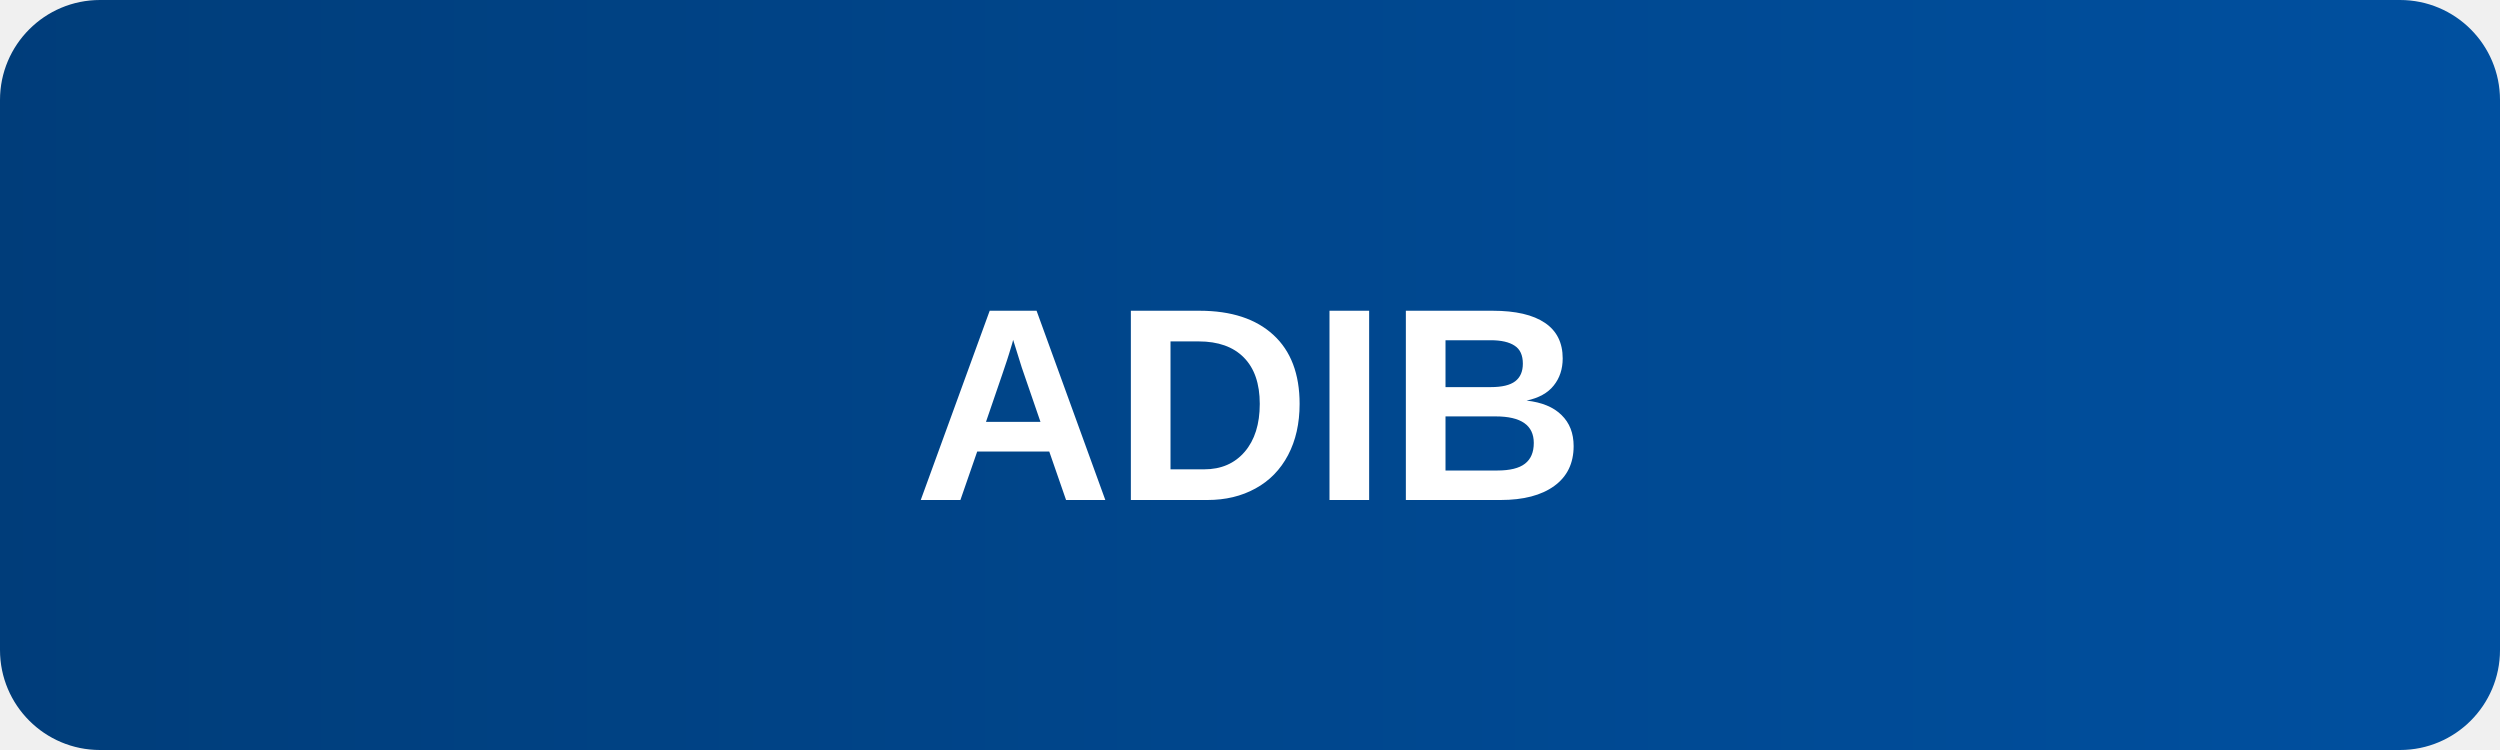
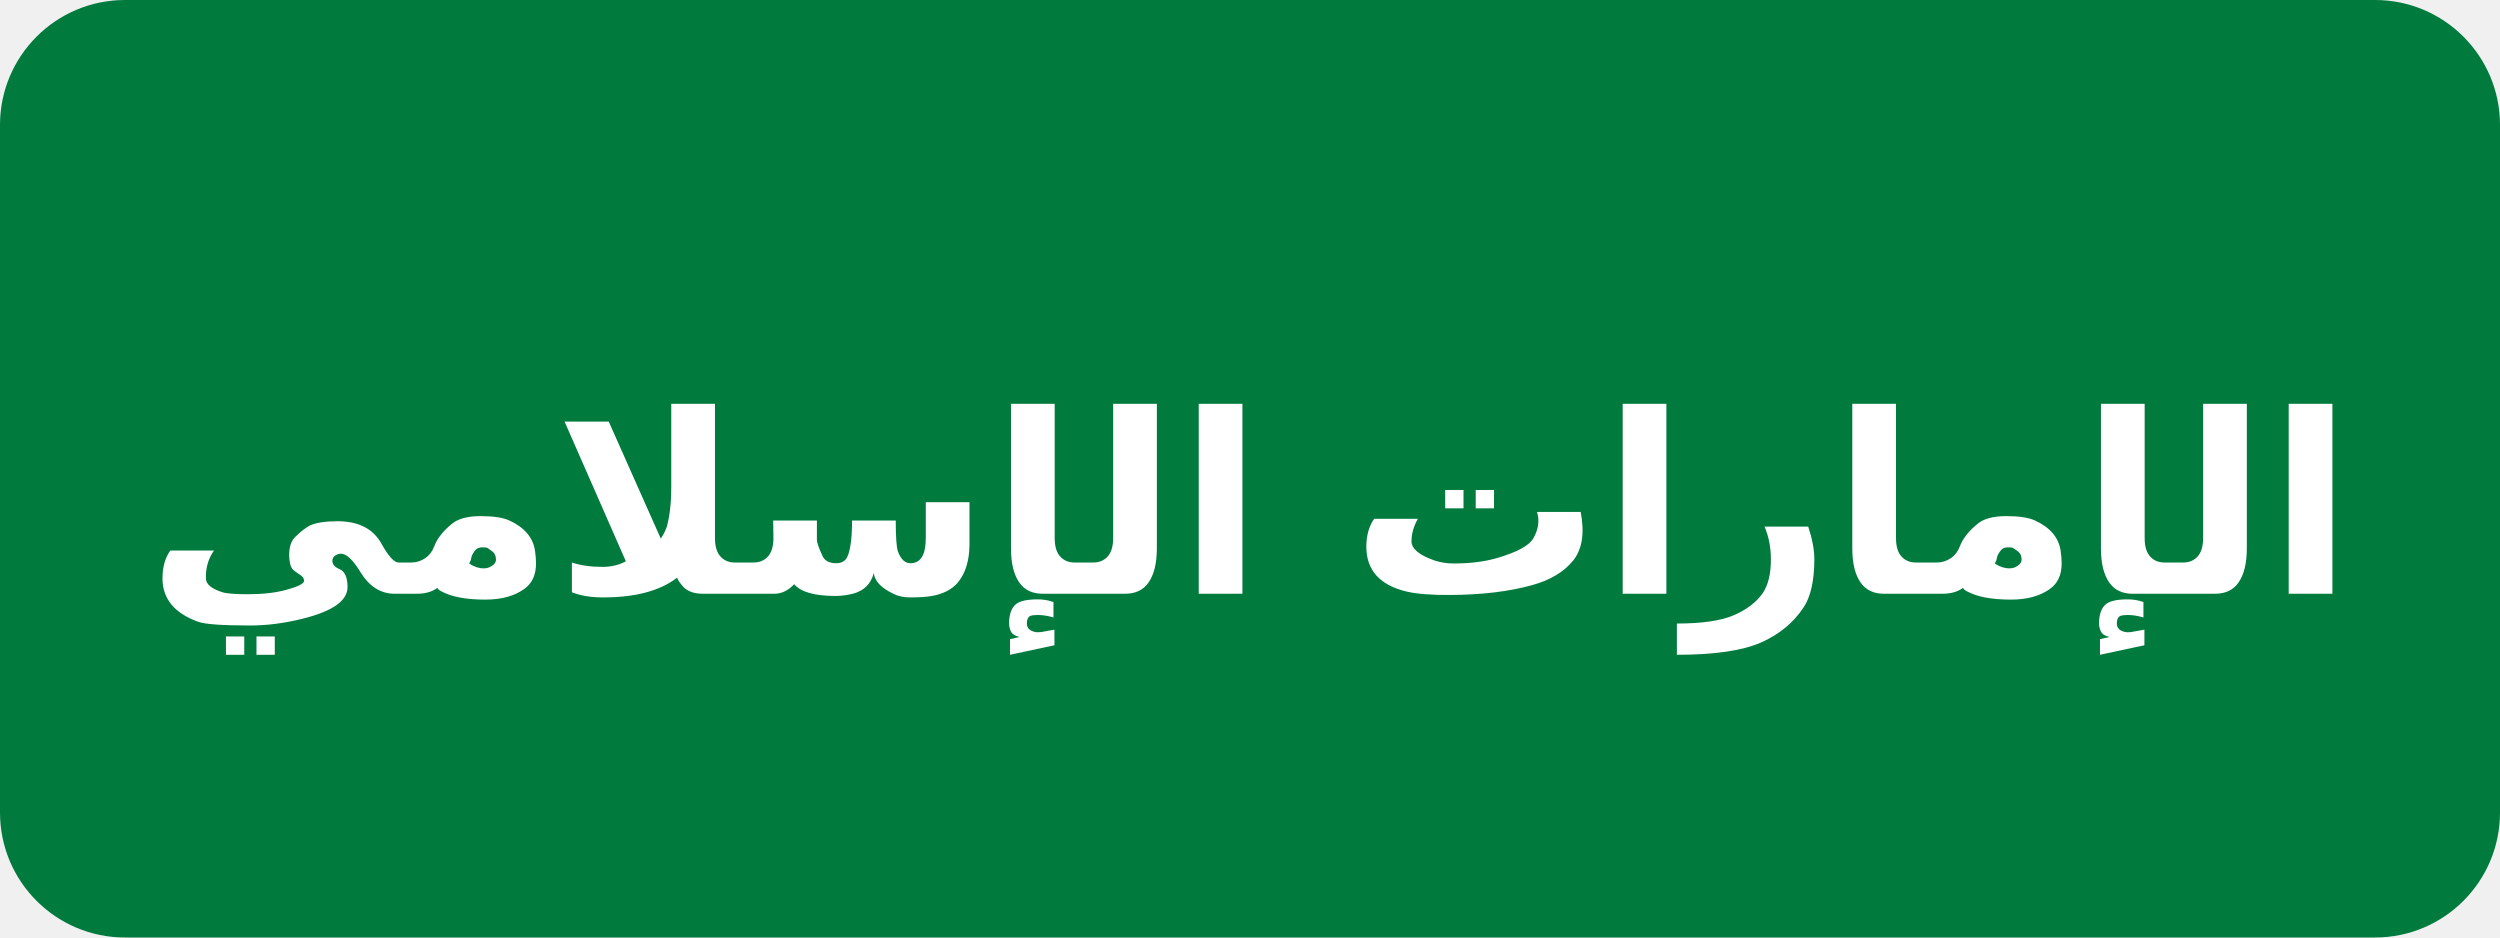
- <svg xmlns="http://www.w3.org/2000/svg" viewBox="0 0 200 60">
-   <defs>
-     <linearGradient id="bg" x1="0%" y1="0%" x2="100%" y2="0%">
-       <stop offset="0%" style="stop-color:#003D7A" />
-       <stop offset="100%" style="stop-color:#0050A0" />
-     </linearGradient>
-   </defs>
-   <rect width="200" height="60" rx="8" fill="url(#bg)" />
-   <text x="100" y="40" font-family="Arial, sans-serif" font-size="22" font-weight="bold" fill="white" text-anchor="middle">ADIB</text>
+ <svg xmlns="http://www.w3.org/2000/svg" viewBox="0 0 160 60">
+   <rect width="160" height="60" rx="8" fill="#007A3D" />
+   <text x="80" y="38" font-family="Arial, sans-serif" font-size="16" font-weight="bold" fill="#FFFFFF" text-anchor="middle" direction="rtl">الإمارات الإسلامي</text>
</svg>
